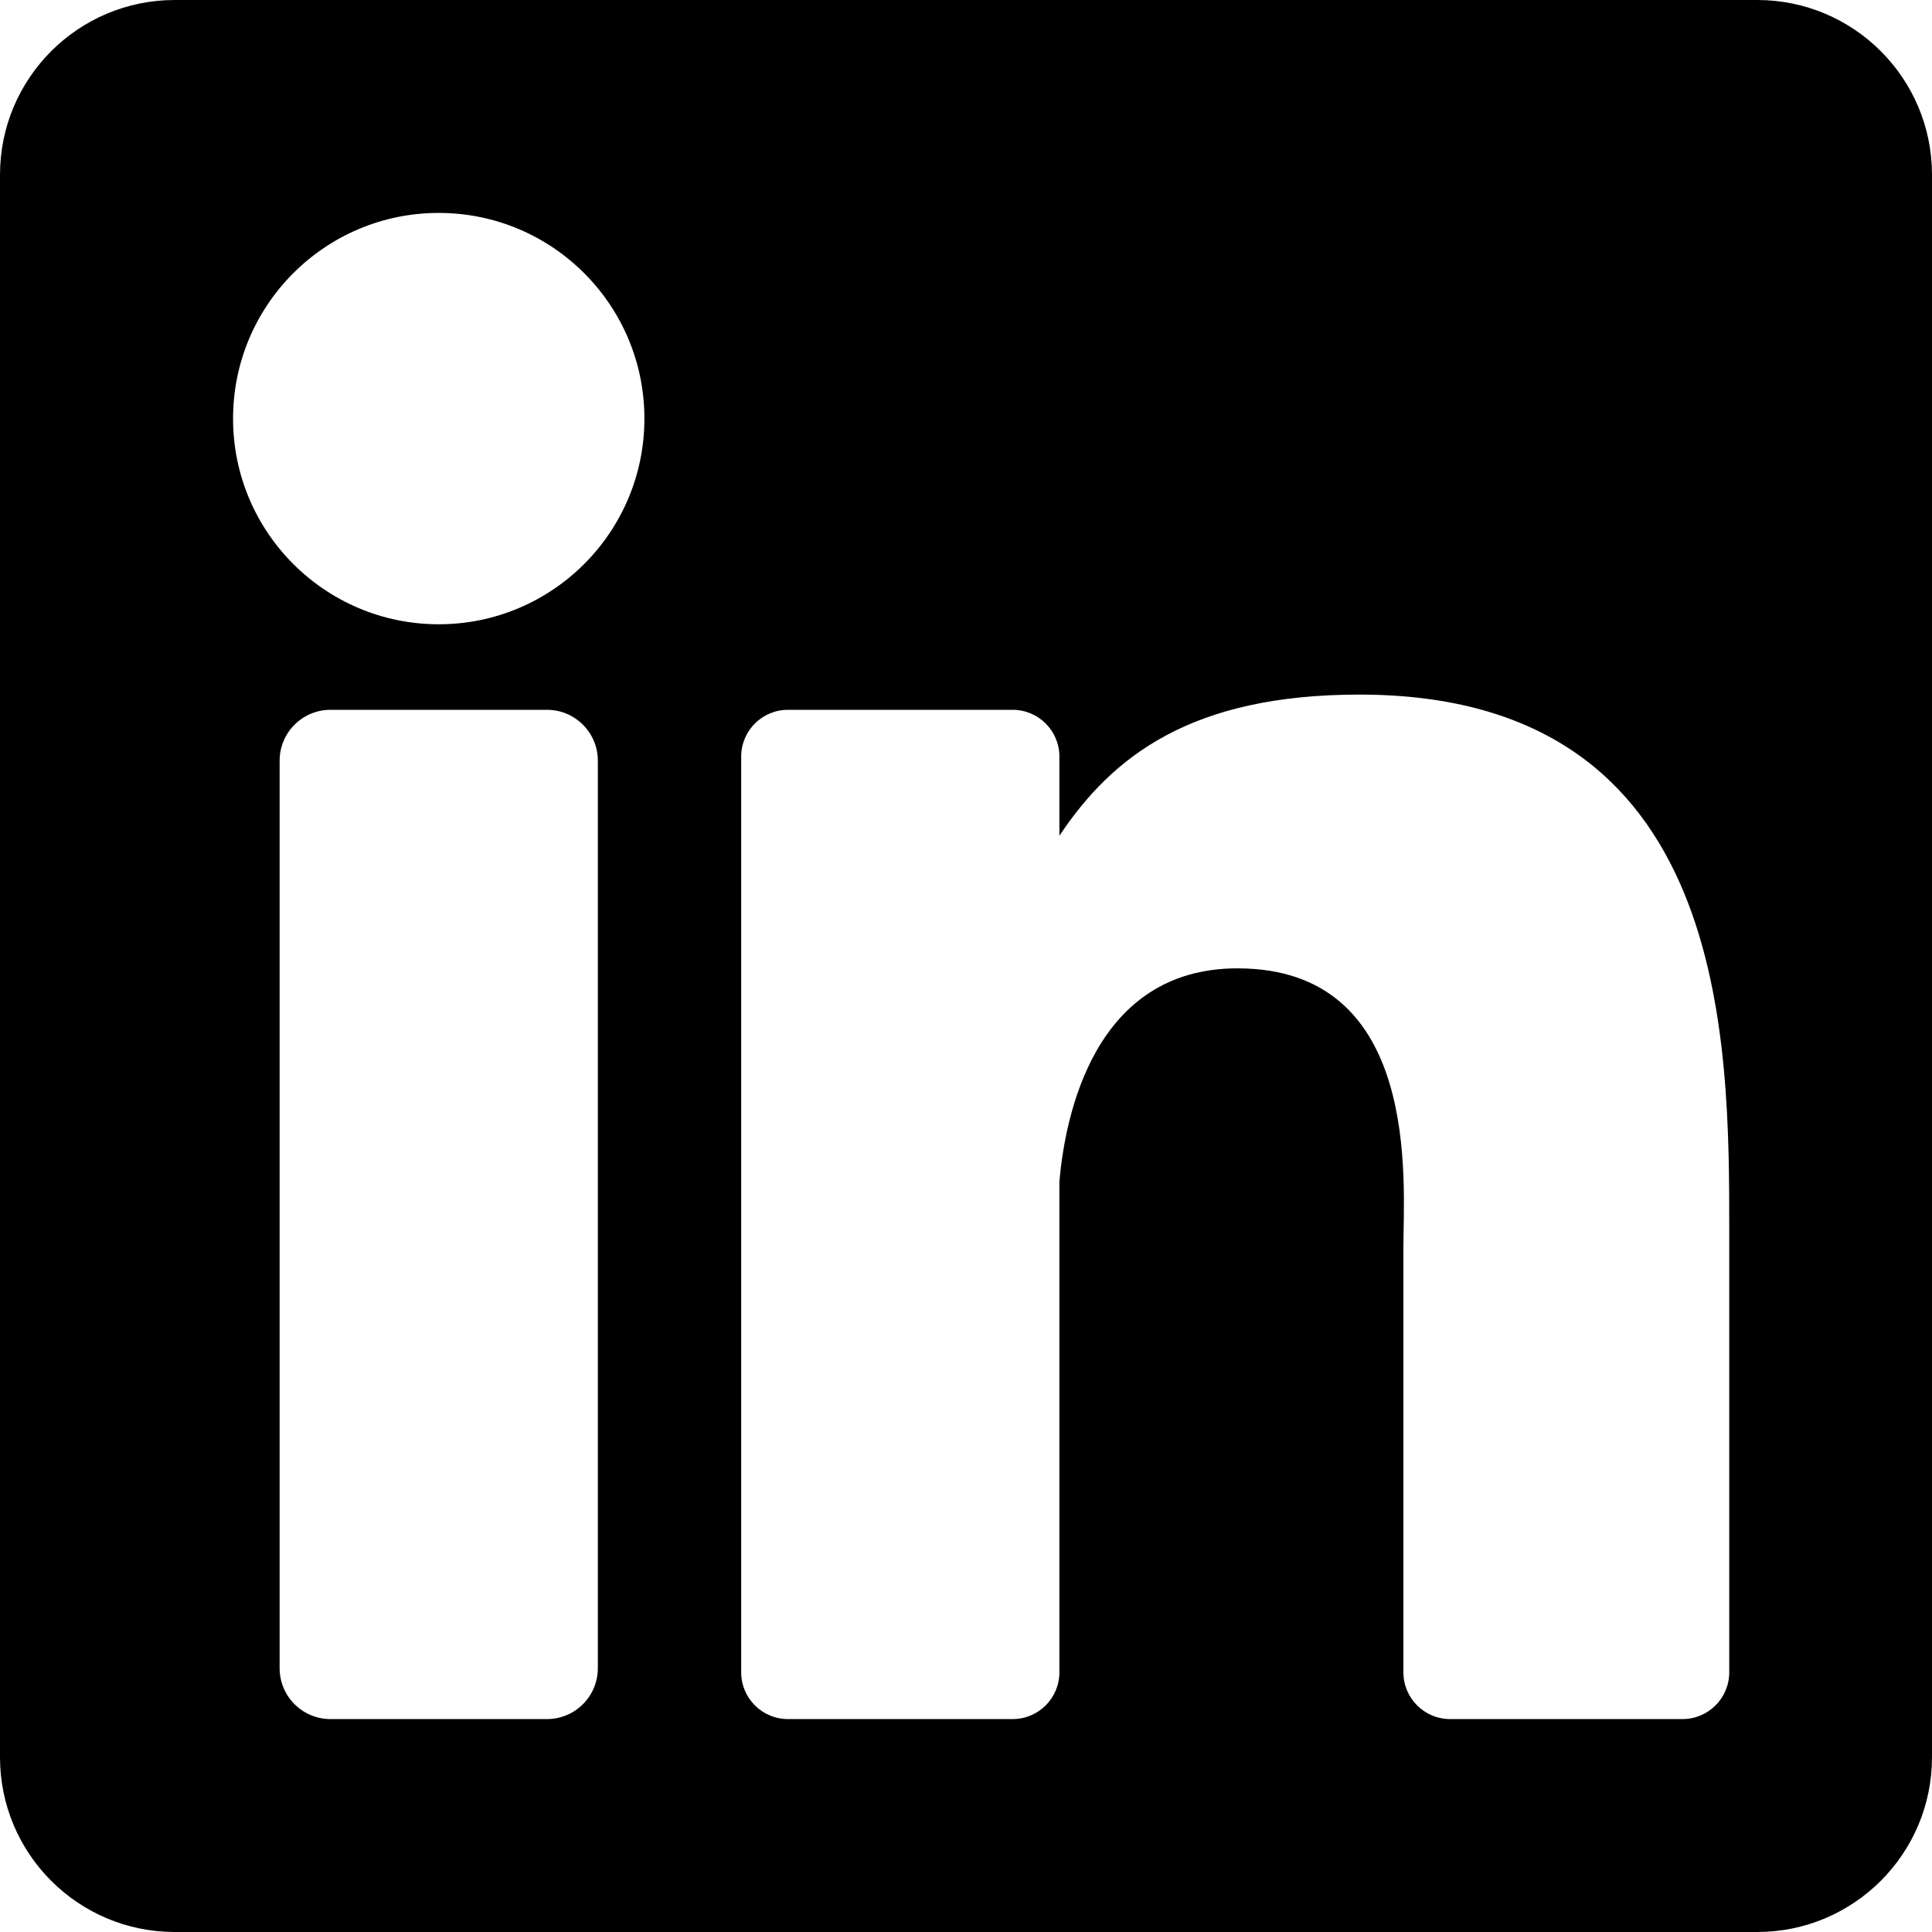
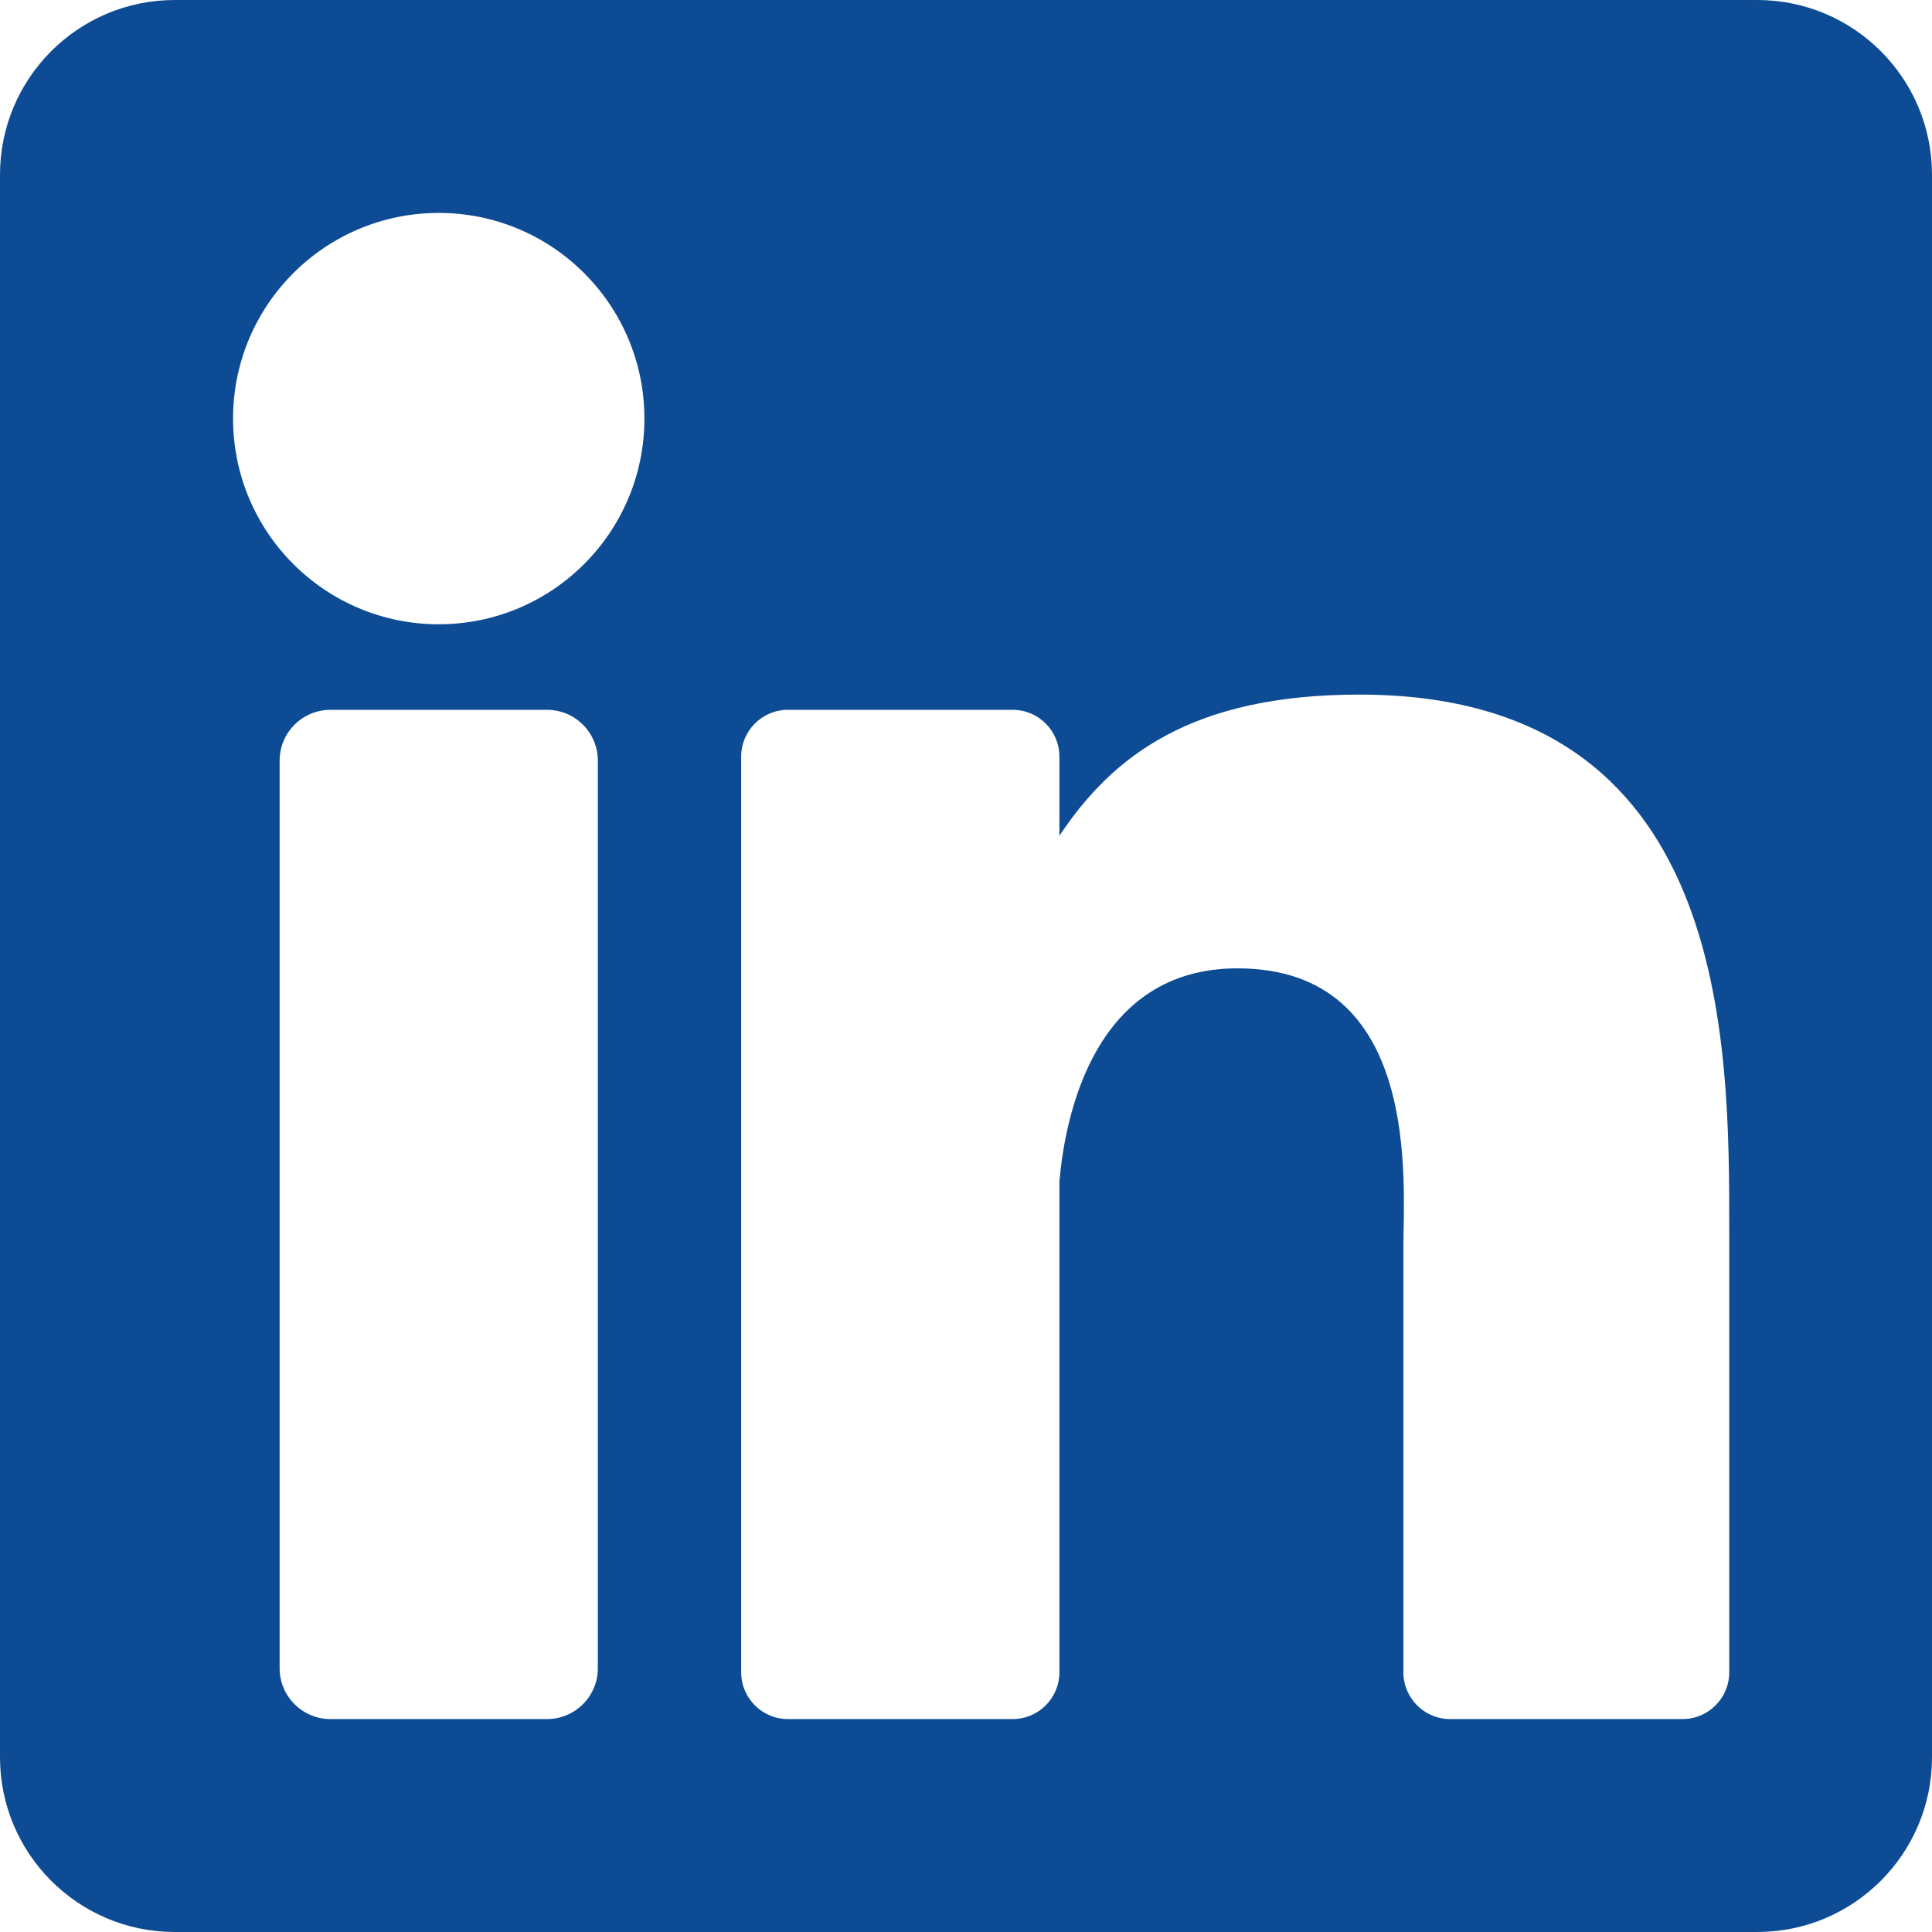
- <svg xmlns="http://www.w3.org/2000/svg" version="1.1" id="Layer_1" x="0px" y="0px" viewBox="0 0 382 382" style="enable-background:new 0 0 382 382;" xml:space="preserve">
+ <svg xmlns="http://www.w3.org/2000/svg" fill="#0D4C94" version="1.1" id="Layer_1" x="0px" y="0px" viewBox="0 0 382 382" style="enable-background:new 0 0 382 382;" xml:space="preserve">
  <path d="M347.445,0H34.555C15.471,0,0,15.471,0,34.555v312.889C0,366.529,15.471,382,34.555,382h312.889  C366.529,382,382,366.529,382,347.444V34.555C382,15.471,366.529,0,347.445,0z M118.207,329.844c0,5.554-4.502,10.056-10.056,10.056  H65.345c-5.554,0-10.056-4.502-10.056-10.056V150.403c0-5.554,4.502-10.056,10.056-10.056h42.806  c5.554,0,10.056,4.502,10.056,10.056V329.844z M86.748,123.432c-22.459,0-40.666-18.207-40.666-40.666S64.289,42.1,86.748,42.1  s40.666,18.207,40.666,40.666S109.208,123.432,86.748,123.432z M341.91,330.654c0,5.106-4.14,9.246-9.246,9.246H286.73  c-5.106,0-9.246-4.14-9.246-9.246v-84.168c0-12.556,3.683-55.021-32.813-55.021c-28.309,0-34.051,29.066-35.204,42.11v97.079  c0,5.106-4.139,9.246-9.246,9.246h-44.426c-5.106,0-9.246-4.14-9.246-9.246V149.593c0-5.106,4.14-9.246,9.246-9.246h44.426  c5.106,0,9.246,4.14,9.246,9.246v15.655c10.497-15.753,26.097-27.912,59.312-27.912c73.552,0,73.131,68.716,73.131,106.472  L341.91,330.654L341.91,330.654z" />
  <g>
</g>
  <g>
</g>
  <g>
</g>
  <g>
</g>
  <g>
</g>
  <g>
</g>
  <g>
</g>
  <g>
</g>
  <g>
</g>
  <g>
</g>
  <g>
</g>
  <g>
</g>
  <g>
</g>
  <g>
</g>
  <g>
</g>
</svg>
